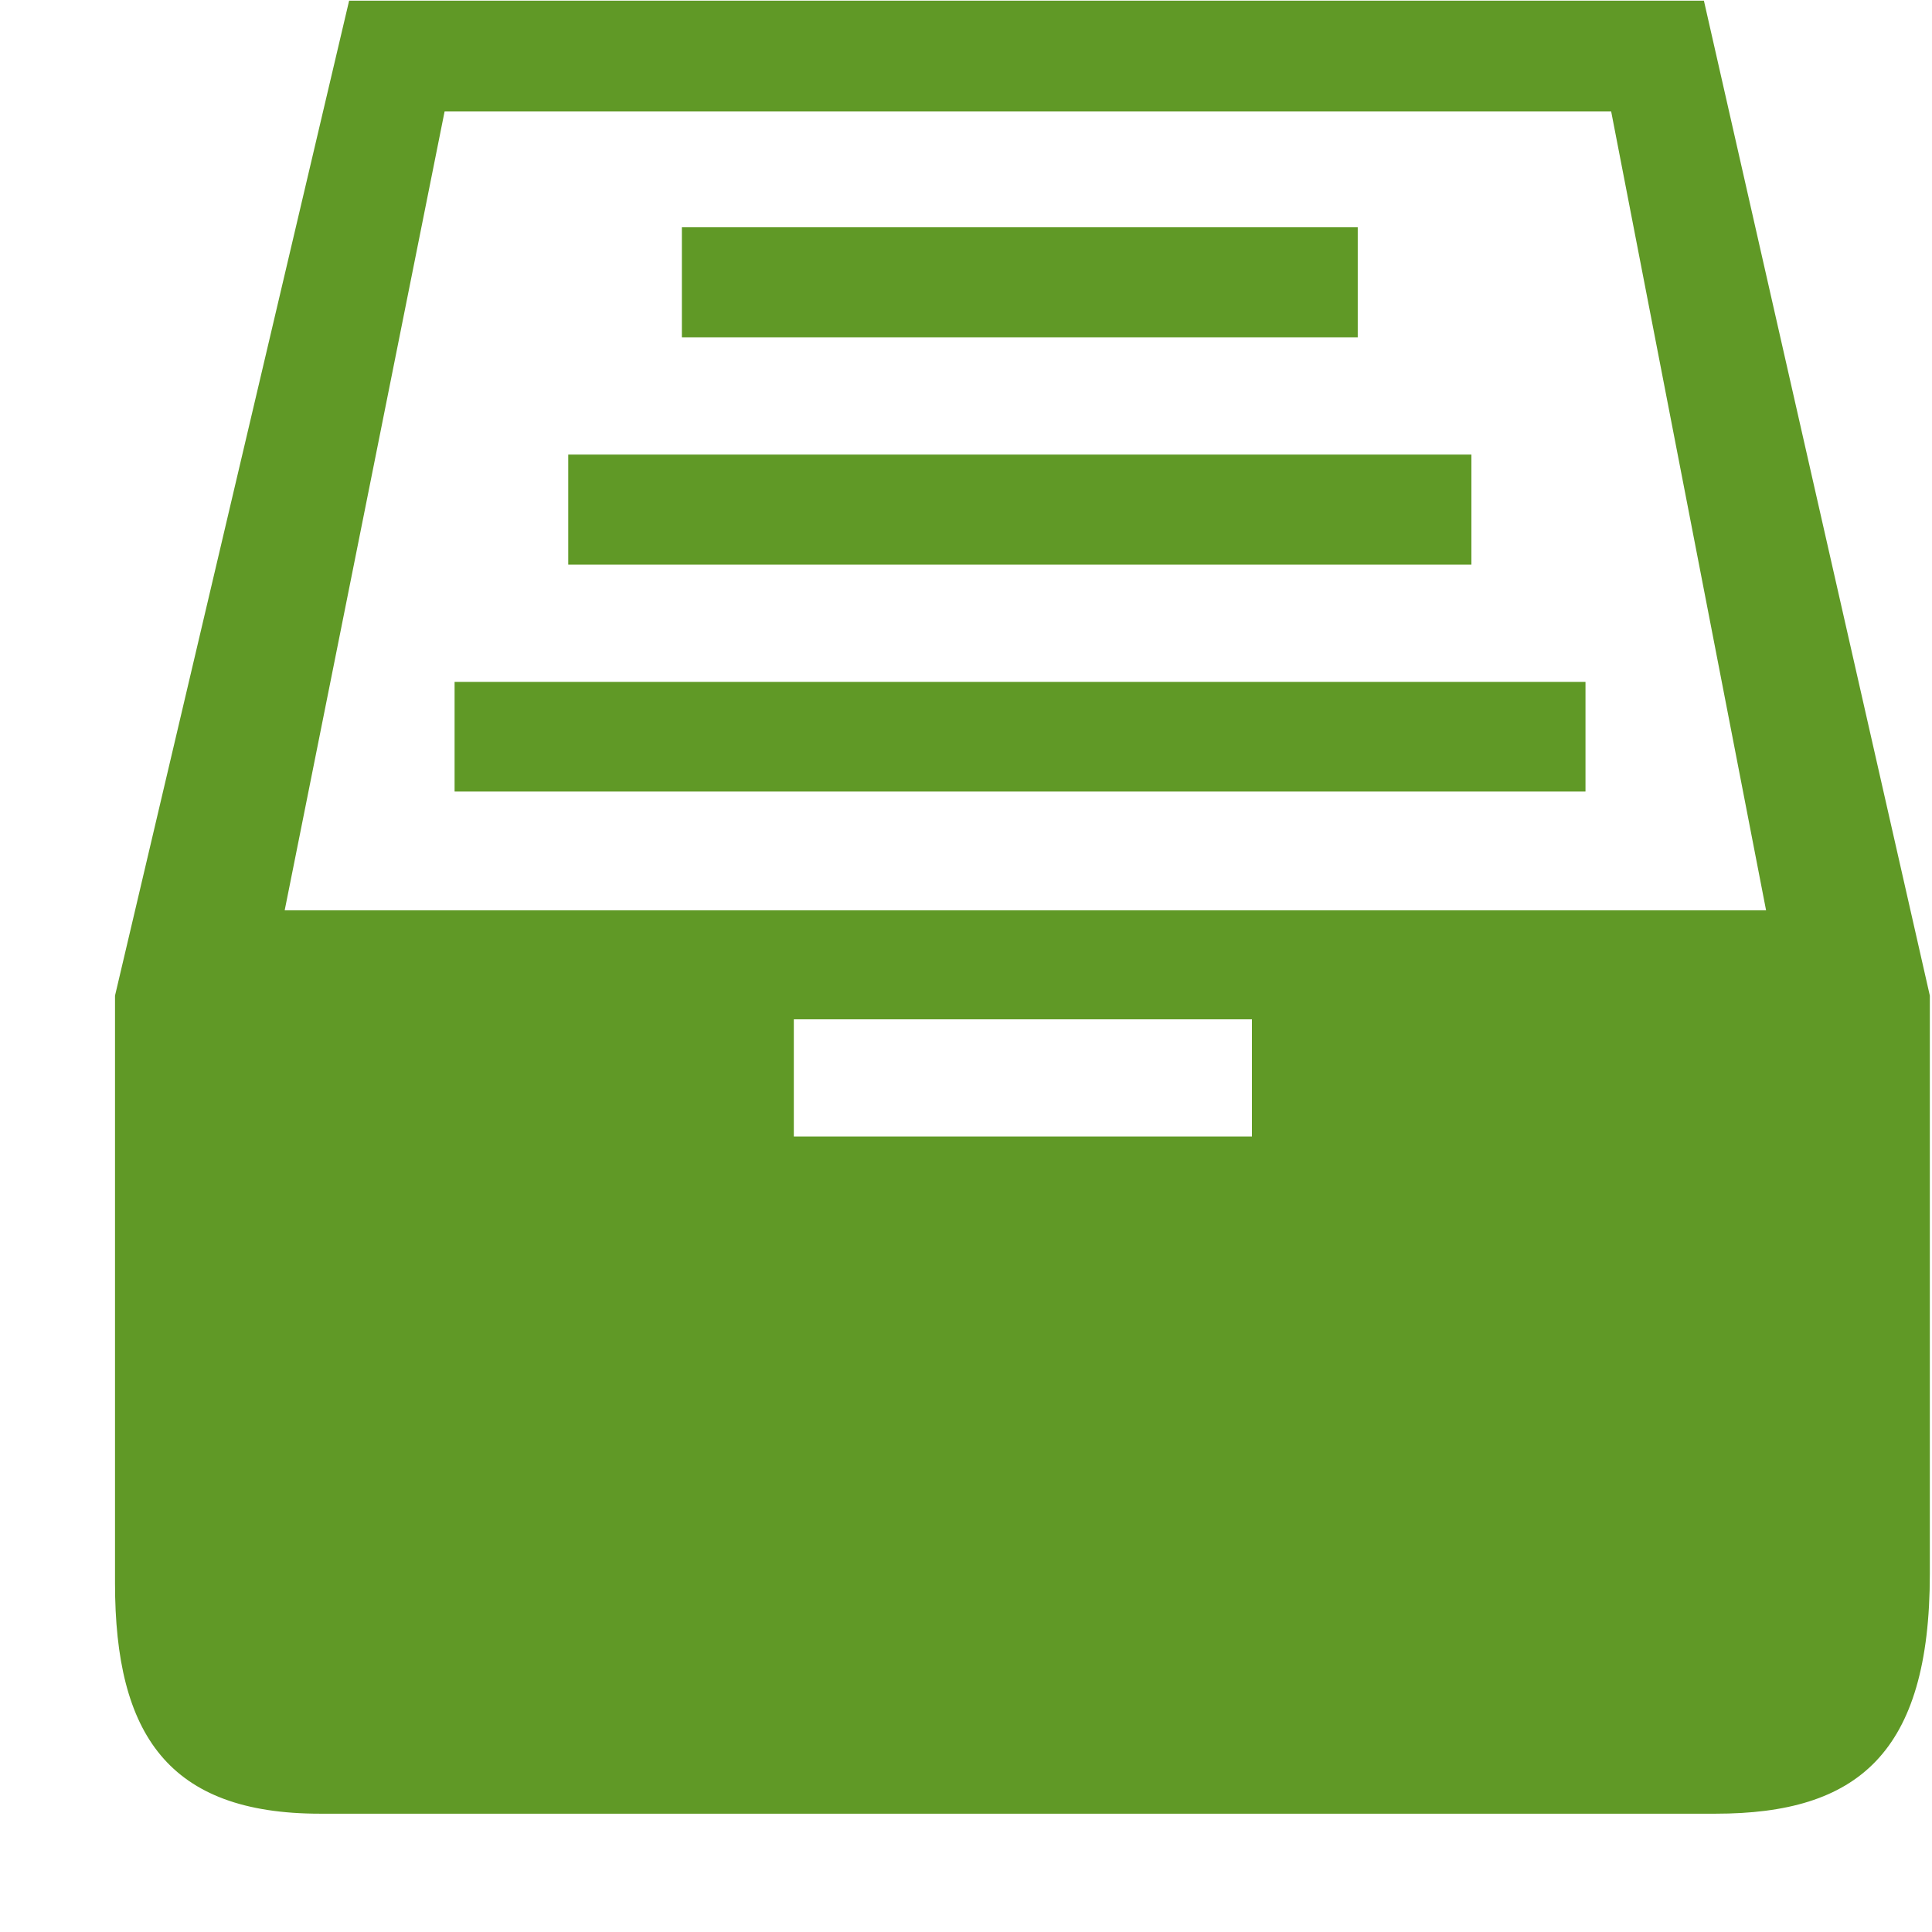
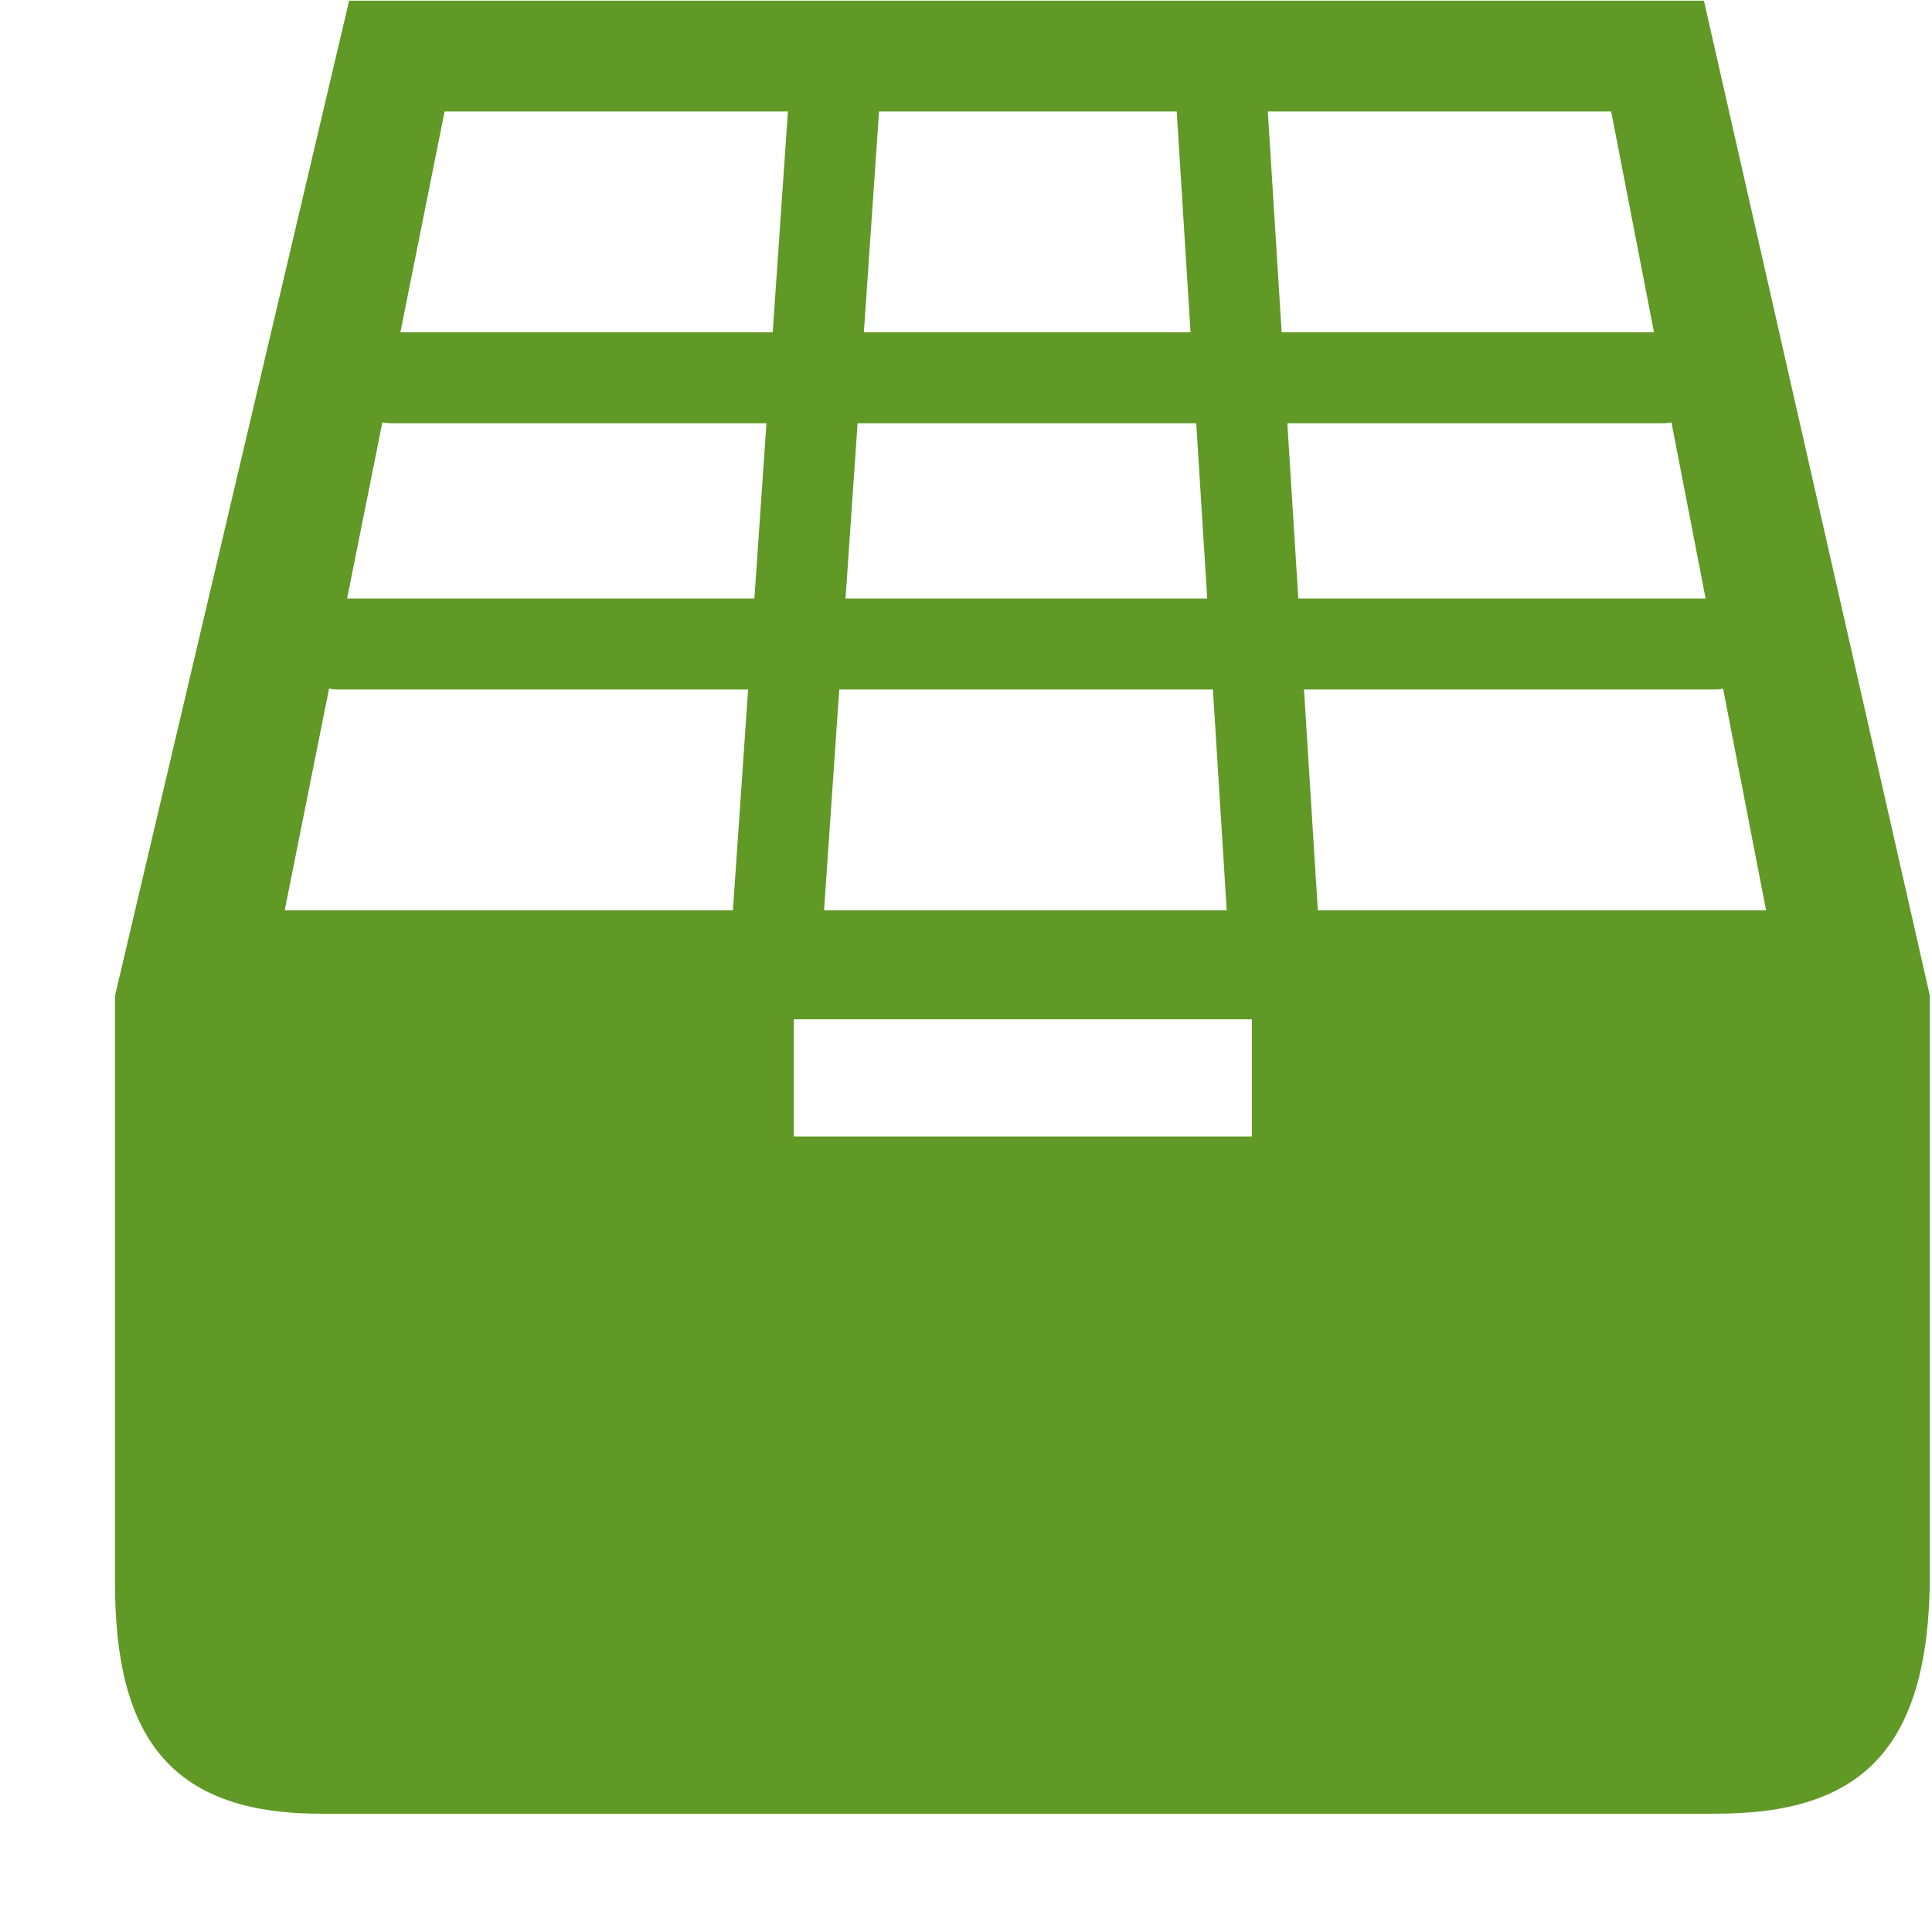
- <svg xmlns="http://www.w3.org/2000/svg" viewBox="0 0 17 17" version="1.1" class="si-glyph si-glyph-file-box" fill="#609926" stroke="#609926">
-   <g id="SVGRepo_bgCarrier" stroke-width="0" />
-   <g id="SVGRepo_tracerCarrier" stroke-linecap="round" stroke-linejoin="round" />
-   <g id="SVGRepo_iconCarrier">
-     <defs> </defs>
-     <g stroke="none" stroke-width="1" fill="none" fill-rule="evenodd">
+ <svg xmlns="http://www.w3.org/2000/svg" viewBox="0 0 17 17" version="1.1" fill="#609926" stroke="#609926">
+   <g>
+     <g stroke="none" fill="none" fill-rule="evenodd">
      <g transform="translate(1, 0)" fill="#609926">
-         <path d="M13.993,0.006 L2.072,0.006 L0.012,8.761 L0.012,13.931 C0.012,15.265 0.484,15.959 1.816,15.959 L14.096,15.959 C15.342,15.959 15.981,15.432 15.981,13.848 L15.981,8.761 L13.993,0.006 L13.993,0.006 Z M10.016,10 L5.985,10 L5.985,8.969 L10.016,8.969 L10.016,10 L10.016,10 Z M1.505,8.01 L2.912,0.981 L13.177,0.981 L14.54,8.01 L1.505,8.01 L1.505,8.01 Z" class="si-glyph-fill"> </path>
-         <rect x="4" y="4" width="7.947" height="0.968" class="si-glyph-fill"> </rect>
-         <rect x="5" y="2" width="5.947" height="0.968" class="si-glyph-fill"> </rect>
-         <rect x="3" y="6" width="9.951" height="0.965" class="si-glyph-fill"> </rect>
+         <path d="M13.993,0.006 L2.072,0.006 L0.012,8.761 L0.012,13.931 C0.012,15.265 0.484,15.959 1.816,15.959 L14.096,15.959 C15.342,15.959 15.981,15.432 15.981,13.848 L15.981,8.761 L13.993,0.006 L13.993,0.006 Z M10.016,10 L5.985,10 L5.985,8.969 L10.016,8.969 L10.016,10 L10.016,10 Z M1.505,8.01 L2.912,0.981 L13.177,0.981 L14.54,8.01 L1.505,8.01 L1.505,8.01 Z" />
+         <g stroke="#609926" stroke-width="0.8" stroke-linecap="round" stroke-linejoin="round" fill="none">
+           <line x1="2.443" y1="3.324" x2="13.631" y2="3.324" />
+           <line x1="1.974" y1="5.667" x2="14.086" y2="5.667" />
+           <line x1="6.334" y1="0.981" x2="5.850" y2="8.01" />
+           <line x1="9.755" y1="0.981" x2="10.195" y2="8.01" />
+         </g>
      </g>
    </g>
  </g>
</svg>
